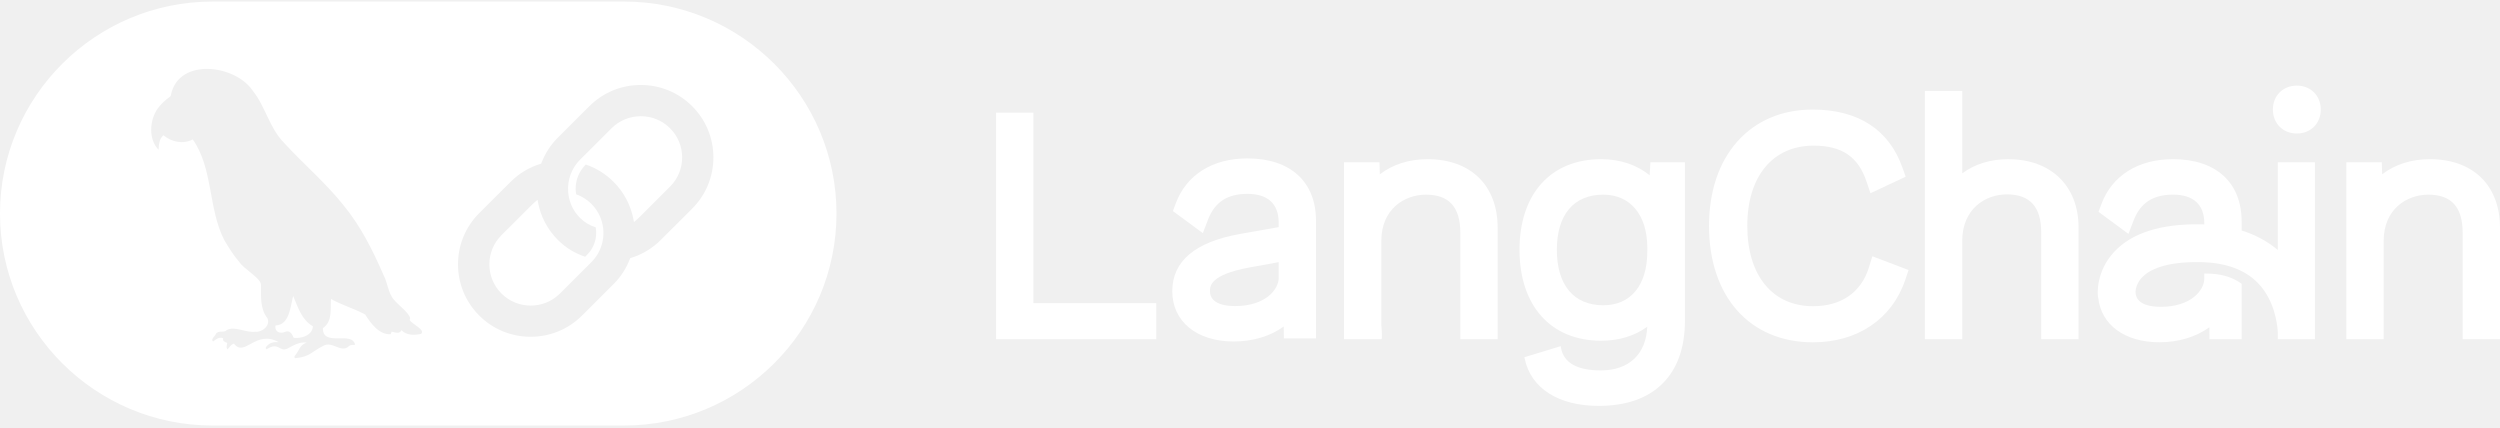
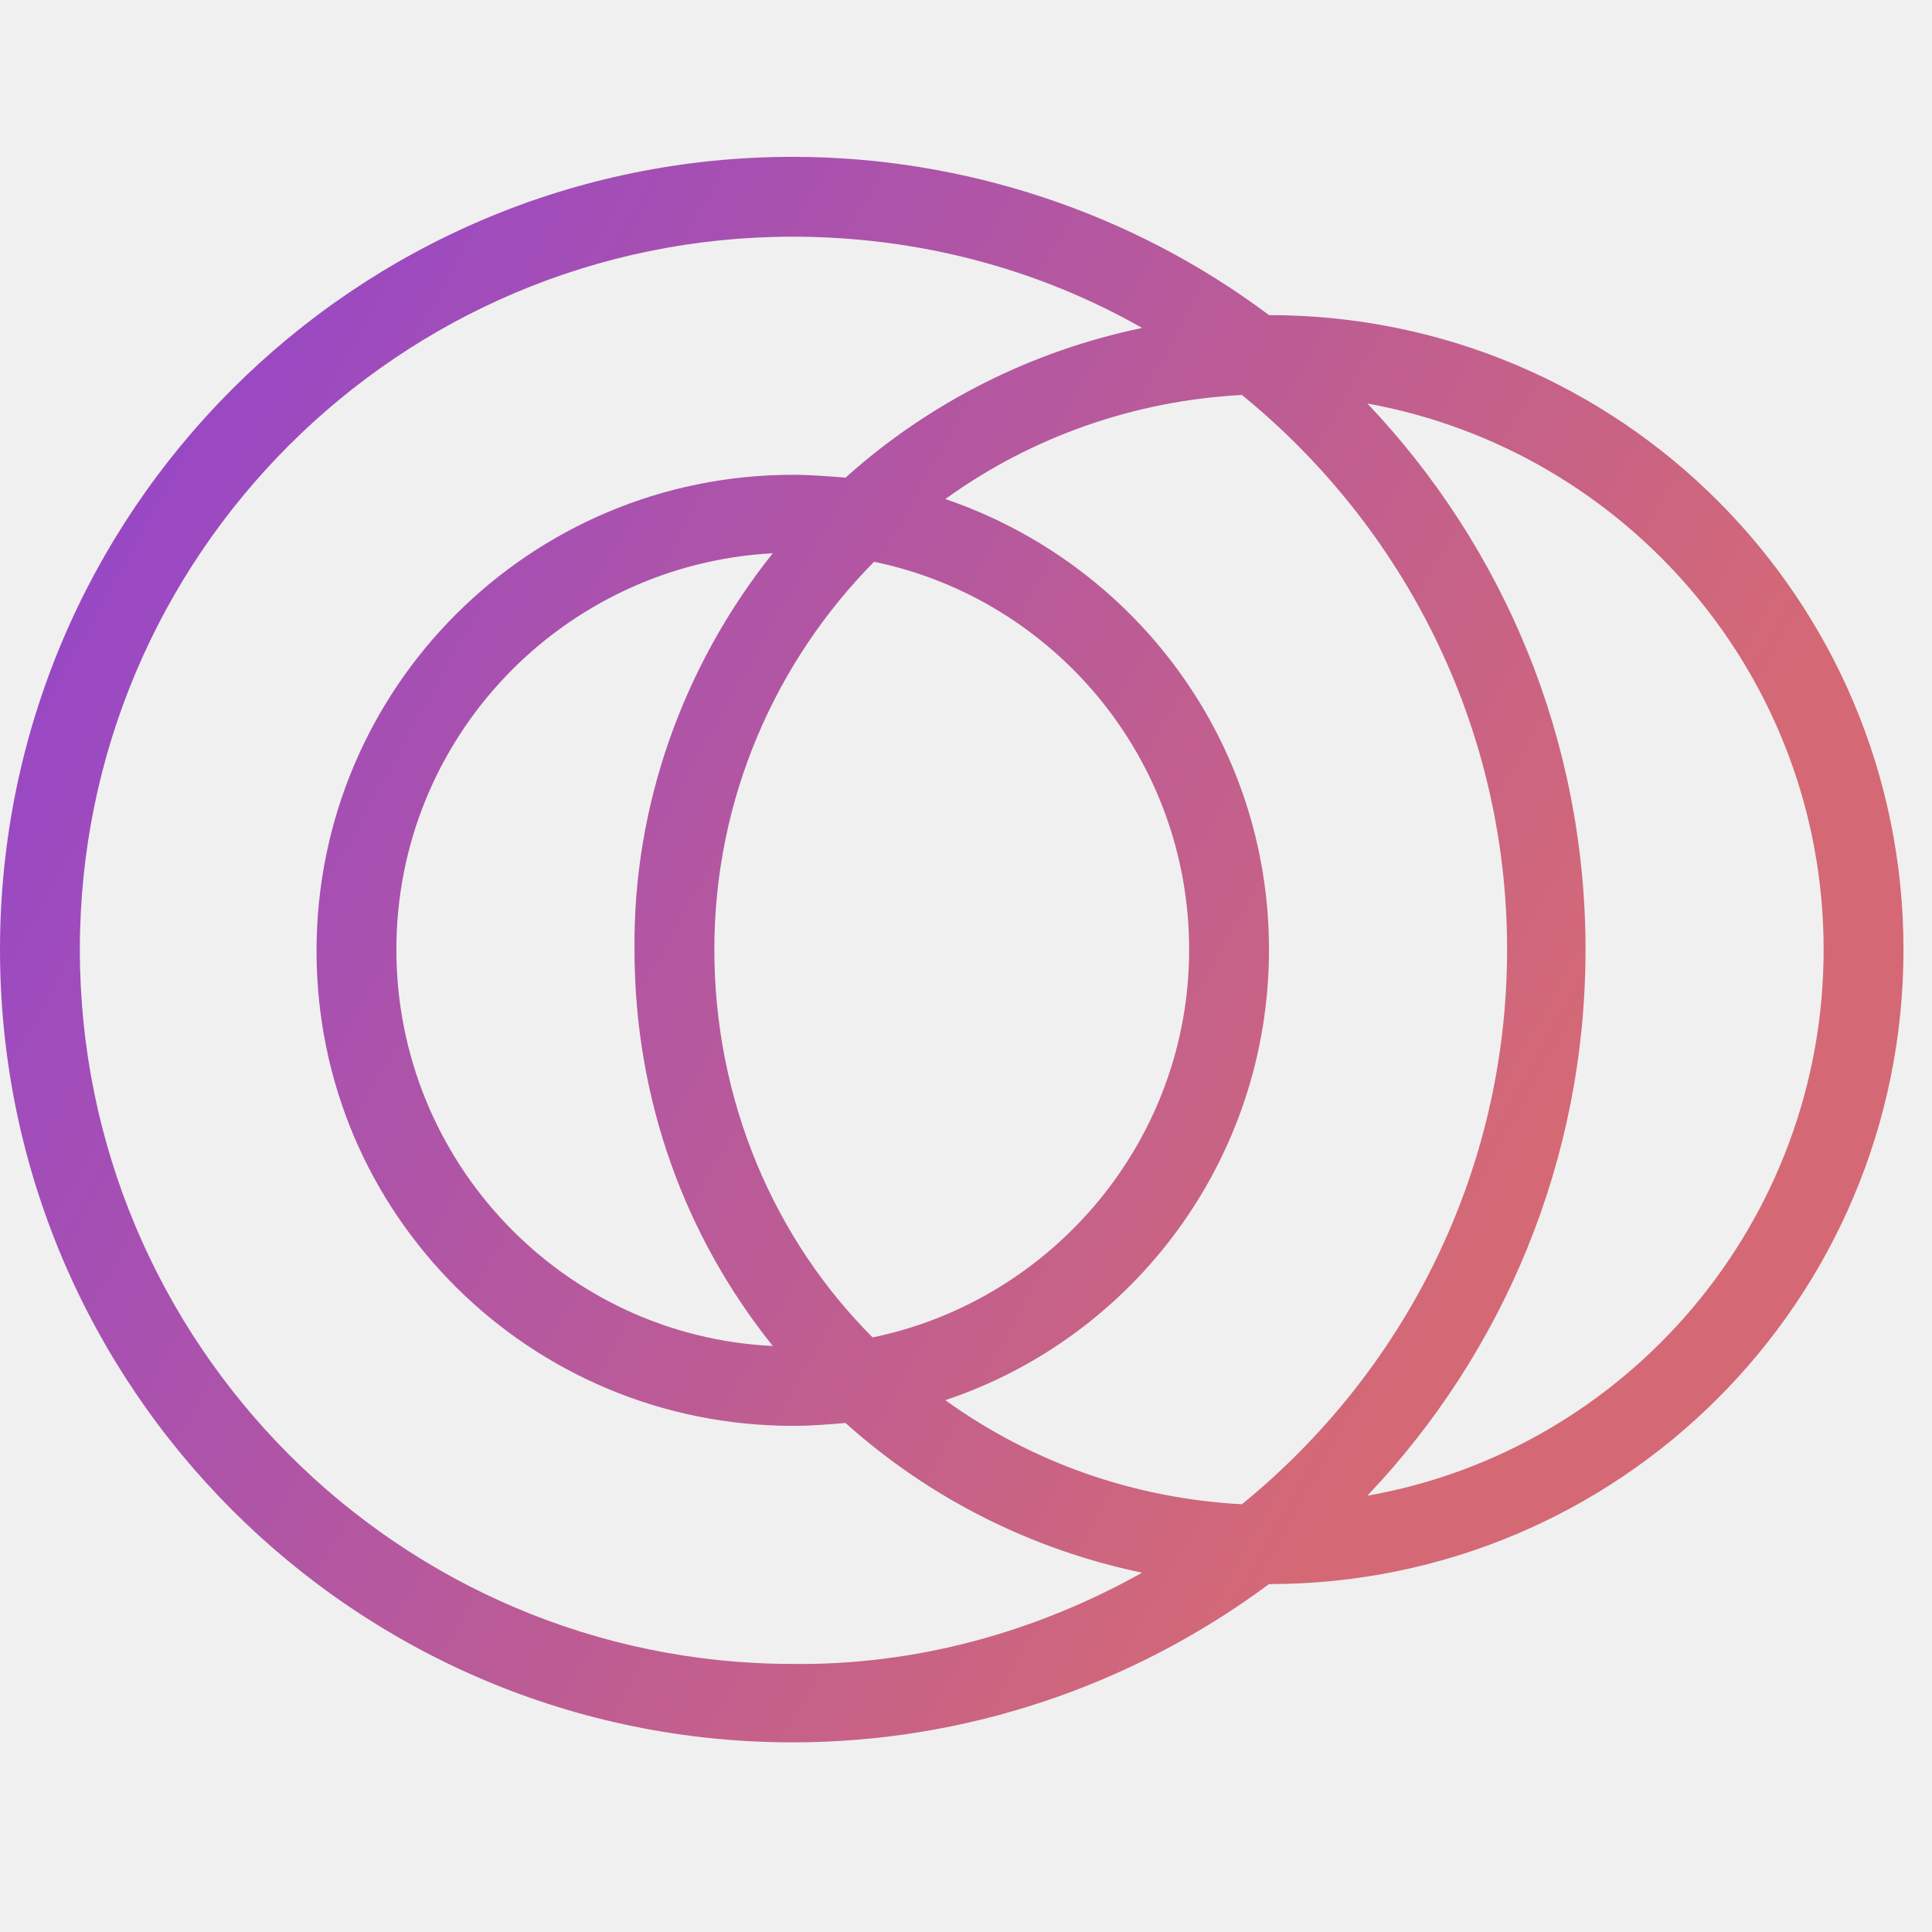
- <svg xmlns="http://www.w3.org/2000/svg" width="240" height="41" viewBox="0 0 240 41" fill="none">
-   <g clip-path="url(#clip0_102_2)">
-     <path d="M61.514 11.157C60.453 11.157 59.455 11.568 58.708 12.315L55.69 15.325C54.876 16.137 54.457 17.264 54.543 18.42C54.549 18.483 54.555 18.546 54.562 18.611C54.67 19.499 55.059 20.299 55.69 20.925C56.125 21.359 56.604 21.634 57.186 21.825C57.216 22 57.233 22.177 57.233 22.354C57.233 23.152 56.922 23.901 56.359 24.462L56.173 24.648C55.166 24.304 54.325 23.801 53.566 23.044C52.558 22.039 51.89 20.769 51.639 19.375L51.605 19.181L51.452 19.305C51.347 19.389 51.249 19.479 51.158 19.57L48.14 22.58C46.593 24.123 46.593 26.636 48.14 28.179C48.913 28.95 49.929 29.337 50.947 29.337C51.966 29.337 52.98 28.95 53.753 28.179L56.772 25.169C58.318 23.626 58.318 21.115 56.772 19.57C56.359 19.159 55.867 18.85 55.31 18.65C55.28 18.469 55.263 18.288 55.263 18.111C55.263 17.244 55.606 16.422 56.235 15.795C57.245 16.139 58.141 16.697 58.898 17.451C59.904 18.455 60.569 19.723 60.824 21.121L60.859 21.314L61.012 21.19C61.116 21.107 61.214 21.017 61.308 20.923L64.326 17.913C65.873 16.371 65.875 13.857 64.326 12.315C63.577 11.568 62.581 11.157 61.518 11.157H61.514Z" fill="white" />
-     <path d="M59.897 0.149H20.406C9.154 0.149 0 9.278 0 20.5C0 31.722 9.154 40.851 20.406 40.851H59.897C71.149 40.851 80.303 31.722 80.303 20.5C80.303 9.278 71.149 0.149 59.897 0.149ZM40.419 32.056C39.768 32.19 39.035 32.214 38.537 31.695C38.354 32.117 37.925 31.895 37.594 31.84C37.564 31.925 37.537 32.001 37.509 32.086C36.409 32.159 35.584 31.04 35.06 30.195C34.019 29.634 32.838 29.292 31.775 28.704C31.713 29.672 31.926 30.873 31.001 31.498C30.954 33.36 33.825 31.718 34.089 33.106C33.885 33.128 33.658 33.073 33.495 33.23C32.746 33.956 31.887 32.68 31.024 33.208C29.865 33.789 29.748 34.266 28.314 34.386C28.234 34.266 28.267 34.186 28.334 34.113C28.738 33.645 28.767 33.093 29.456 32.894C28.746 32.782 28.152 33.173 27.555 33.482C26.777 33.8 26.783 32.766 25.587 33.537C25.455 33.429 25.518 33.332 25.594 33.248C25.898 32.878 26.298 32.823 26.749 32.843C24.53 31.61 23.486 34.351 22.461 32.988C22.153 33.069 22.037 33.346 21.843 33.541C21.676 33.358 21.802 33.136 21.81 32.92C21.61 32.827 21.357 32.782 21.416 32.463C21.025 32.33 20.751 32.562 20.459 32.782C20.196 32.579 20.637 32.282 20.718 32.07C20.953 31.663 21.488 31.986 21.759 31.693C22.531 31.256 23.606 31.966 24.488 31.846C25.167 31.931 26.008 31.235 25.667 30.541C24.941 29.616 25.069 28.405 25.053 27.297C24.963 26.652 23.41 25.83 22.961 25.134C22.406 24.507 21.974 23.781 21.541 23.067C19.98 20.052 20.472 16.18 18.504 13.381C17.615 13.872 16.456 13.64 15.688 12.982C15.274 13.359 15.256 13.851 15.223 14.374C14.229 13.383 14.354 11.511 15.148 10.408C15.472 9.972 15.86 9.614 16.292 9.299C16.39 9.228 16.423 9.158 16.421 9.049C17.207 5.524 22.565 6.203 24.259 8.7C25.488 10.237 25.859 12.27 27.253 13.697C29.128 15.744 31.265 17.547 32.995 19.727C34.632 21.719 35.801 24.055 36.821 26.41C37.237 27.192 37.242 28.15 37.858 28.818C38.162 29.221 39.647 30.318 39.325 30.706C39.511 31.109 40.898 31.665 40.417 32.056H40.419ZM66.445 20.032L63.427 23.042C62.623 23.844 61.629 24.442 60.552 24.77L60.496 24.786L60.476 24.839C60.125 25.763 59.593 26.587 58.891 27.285L55.872 30.295C54.556 31.608 52.805 32.33 50.94 32.33C49.075 32.33 47.324 31.608 46.008 30.295C43.288 27.582 43.288 23.17 46.008 20.457L49.026 17.448C49.834 16.642 50.801 16.062 51.897 15.726L51.952 15.71L51.973 15.657C52.324 14.733 52.858 13.906 53.562 13.202L56.581 10.192C57.897 8.88 59.648 8.157 61.513 8.157C63.378 8.157 65.129 8.88 66.445 10.192C67.761 11.505 68.486 13.251 68.486 15.111C68.486 16.971 67.761 18.719 66.445 20.03V20.032Z" fill="white" />
-     <path d="M28.142 28.413C27.877 29.442 27.791 31.195 26.448 31.245C26.338 31.84 26.861 32.064 27.338 31.872C27.81 31.657 28.034 32.043 28.193 32.428C28.922 32.534 29.999 32.186 30.04 31.325C28.952 30.7 28.616 29.512 28.144 28.411L28.142 28.413Z" fill="white" />
-     <path d="M99.209 10.816H95.624V32.562H111V29.098H99.209V10.816Z" fill="white" />
-     <path d="M129.021 32.562H132.606V32.524H132.653L132.66 32.364C132.661 32.317 132.674 31.882 132.608 31.212V23.118C132.608 20.073 134.828 18.687 136.891 18.687C139.11 18.687 140.19 19.883 140.19 22.345V32.562H143.775V21.867C143.775 17.805 141.194 15.281 137.041 15.281C135.276 15.281 133.701 15.783 132.464 16.735L132.431 15.579H129.026V32.562H129.021Z" fill="white" />
-     <path d="M158.365 16.827C157.119 15.815 155.517 15.281 153.71 15.281C148.876 15.281 145.873 18.615 145.873 23.981C145.873 29.347 148.876 32.711 153.71 32.711C155.415 32.711 156.937 32.246 158.136 31.363C158.033 33.995 156.384 35.559 153.681 35.559C151.408 35.559 150.122 34.835 149.858 33.409L149.825 33.231L146.342 34.294L146.373 34.437C146.961 37.272 149.614 38.965 153.473 38.965C156.091 38.965 158.144 38.252 159.577 36.845C161.023 35.427 161.755 33.383 161.755 30.771V15.579H158.439L158.367 16.827H158.365ZM158.141 24.131C158.141 27.37 156.563 29.306 153.918 29.306C151.083 29.306 149.458 27.366 149.458 23.982C149.458 20.599 151.084 18.687 153.918 18.687C156.499 18.687 158.115 20.613 158.141 23.713V24.131Z" fill="white" />
-     <path d="M179.418 25.666C178.675 28.07 176.767 29.395 174.047 29.395C170.158 29.395 167.74 26.442 167.74 21.688C167.74 16.935 170.179 13.982 174.107 13.982C176.825 13.982 178.391 15.047 179.188 17.435L179.56 18.552L182.945 16.962L182.627 16.068C181.338 12.436 178.361 10.518 174.018 10.518C171.067 10.518 168.562 11.583 166.773 13.598C165.003 15.594 164.066 18.39 164.066 21.69C164.066 28.476 167.983 32.862 174.047 32.862C178.32 32.862 181.63 30.626 182.9 26.88L183.224 25.923L179.747 24.601L179.416 25.668L179.418 25.666Z" fill="white" />
-     <path d="M192.806 15.281C191.094 15.281 189.571 15.75 188.375 16.642V8.732H184.79V32.564H188.375V23.12C188.375 20.056 190.594 18.66 192.658 18.66C194.877 18.66 195.957 19.856 195.957 22.317V32.566H199.542V21.84C199.542 17.857 196.899 15.285 192.808 15.285L192.806 15.281Z" fill="white" />
-     <path d="M220.496 8.219C219.164 8.219 218.197 9.187 218.197 10.518C218.197 11.849 219.164 12.817 220.496 12.817C221.827 12.817 222.794 11.849 222.794 10.518C222.794 9.187 221.827 8.219 220.496 8.219Z" fill="white" />
-     <path d="M233.262 15.281C231.497 15.281 229.923 15.783 228.686 16.735L228.652 15.579H225.248V32.562H228.833V23.118C228.833 20.073 231.052 18.687 233.116 18.687C235.335 18.687 236.415 19.883 236.415 22.345V32.562H240V21.867C240 17.805 237.419 15.281 233.266 15.281H233.262Z" fill="white" />
-     <path d="M222.237 15.579H218.67V23.998C217.68 23.167 216.514 22.538 215.198 22.127V21.271C215.198 17.52 212.736 15.281 208.611 15.281C205.26 15.281 202.754 16.855 201.733 19.596L201.458 20.336L204.332 22.454L204.825 21.169C205.475 19.476 206.679 18.686 208.611 18.686C210.544 18.686 211.613 19.616 211.613 21.448V21.544C211.498 21.539 211.382 21.535 211.266 21.534C207.428 21.473 204.628 22.37 202.944 24.198C201.221 26.068 201.372 28.168 201.395 28.4L201.411 28.562H201.427C201.695 31.178 203.98 32.857 207.301 32.857C209.13 32.857 210.82 32.348 212.098 31.418L212.112 32.561H215.198V27.248L215.131 27.2C214.695 26.881 213.934 26.468 212.789 26.323C212.43 26.278 212.087 26.255 211.771 26.262H211.611V26.75C211.611 27.873 210.32 29.455 207.448 29.455C205.328 29.455 205.012 28.563 205.012 28.031V27.977C205.028 27.738 205.128 27.154 205.655 26.611C206.324 25.92 207.83 25.111 211.207 25.162C213.652 25.201 215.528 25.884 216.784 27.195C218.325 28.803 218.615 31.005 218.668 31.868V32.562H222.235V15.579H222.237Z" fill="white" />
-     <path d="M119.752 15.207C116.401 15.207 113.895 16.78 112.874 19.522L112.599 20.262L115.473 22.38L115.966 21.095C116.616 19.401 117.82 18.611 119.752 18.611C121.685 18.611 122.754 19.542 122.754 21.374V21.805L119.062 22.456C114.734 23.221 112.539 25.072 112.539 27.954C112.539 30.836 114.855 32.783 118.44 32.783C120.27 32.783 121.959 32.274 123.237 31.344L123.252 32.487H126.337V21.197C126.337 17.446 123.876 15.207 119.752 15.207ZM122.754 25.164V26.677C122.754 27.801 121.462 29.382 118.59 29.382C116.47 29.382 116.155 28.491 116.155 27.959C116.155 27.487 116.155 26.381 119.91 25.684L122.754 25.166V25.164Z" fill="white" />
+ <svg xmlns="http://www.w3.org/2000/svg" version="1.1" id="Layer_1" x="0px" y="0px" viewBox="0 0 135.5 135.5" style="enable-background:new 0 0 135.5 135.5;" xml:space="preserve">
+   <style type="text/css">
+ 	.st0{fill:url(#SVGID_1_);}
+ </style>
+   <g id="_x30_c185123-6c9d-4ddc-8229-c7cf4f88ba65">
+     <linearGradient id="SVGID_1_" gradientUnits="userSpaceOnUse" x1="-116.219" y1="246.296" x2="-114.365" y2="246.296" gradientTransform="matrix(65.2542 25.3571 30.4285 -54.3785 73.9634 16378.761)">
+       <stop offset="0" style="stop-color:#8E42D3" />
+       <stop offset="1" style="stop-color:#D46975" />
+     </linearGradient>
+     <path class="st0" d="M133.5,66.6c0-24.6-19.9-44.5-44.5-44.5C79.4,14.9,67.6,11,55.6,11C24.9,11,0,35.9,0,66.6s24.9,55.6,55.6,55.6   c12,0,23.7-3.9,33.4-11.1C113.6,111.1,133.5,91.2,133.5,66.6z M87.1,105.5c-7.5-0.4-14.7-2.9-20.8-7.3C79.5,93.8,89,81.3,89,66.6   S79.5,39.5,66.3,35c6.1-4.4,13.3-6.9,20.8-7.3c11.3,9.2,18.6,23.2,18.6,38.9S98.4,96.3,87.1,105.5z M50.1,66.6   c0-10.6,4.3-20.2,11.2-27.2C73.9,42,83.4,53.2,83.4,66.6s-9.6,24.6-22.2,27.2C54.3,86.9,50.1,77.2,50.1,66.6z M54.2,94.4   c-14.7-0.7-26.4-12.9-26.4-27.8s11.7-27,26.4-27.8c-6.3,7.9-9.8,17.7-9.7,27.8C44.5,77.2,48.1,86.8,54.2,94.4z M5.6,66.6   C5.6,39,28,16.6,55.6,16.6c8.9,0,17.3,2.3,24.5,6.4c-7.7,1.6-14.9,5.2-20.8,10.5c-1.2-0.1-2.5-0.2-3.7-0.2   c-18.4,0-33.4,14.9-33.4,33.4S37.2,100,55.6,100c1.3,0,2.5-0.1,3.7-0.2c5.9,5.3,13.1,8.9,20.8,10.5c-7.5,4.2-15.9,6.5-24.5,6.4   C28,116.7,5.6,94.2,5.6,66.6z M95.9,104.9c9.5-10,15.3-23.5,15.3-38.3s-5.8-28.3-15.3-38.3c18.2,3.3,32,19.2,32,38.3   S114.1,101.7,95.9,104.9z" />
  </g>
-   <defs>
-     <clipPath id="clip0_102_2">
-       <rect width="240" height="41" fill="white" />
-     </clipPath>
-   </defs>
</svg>
